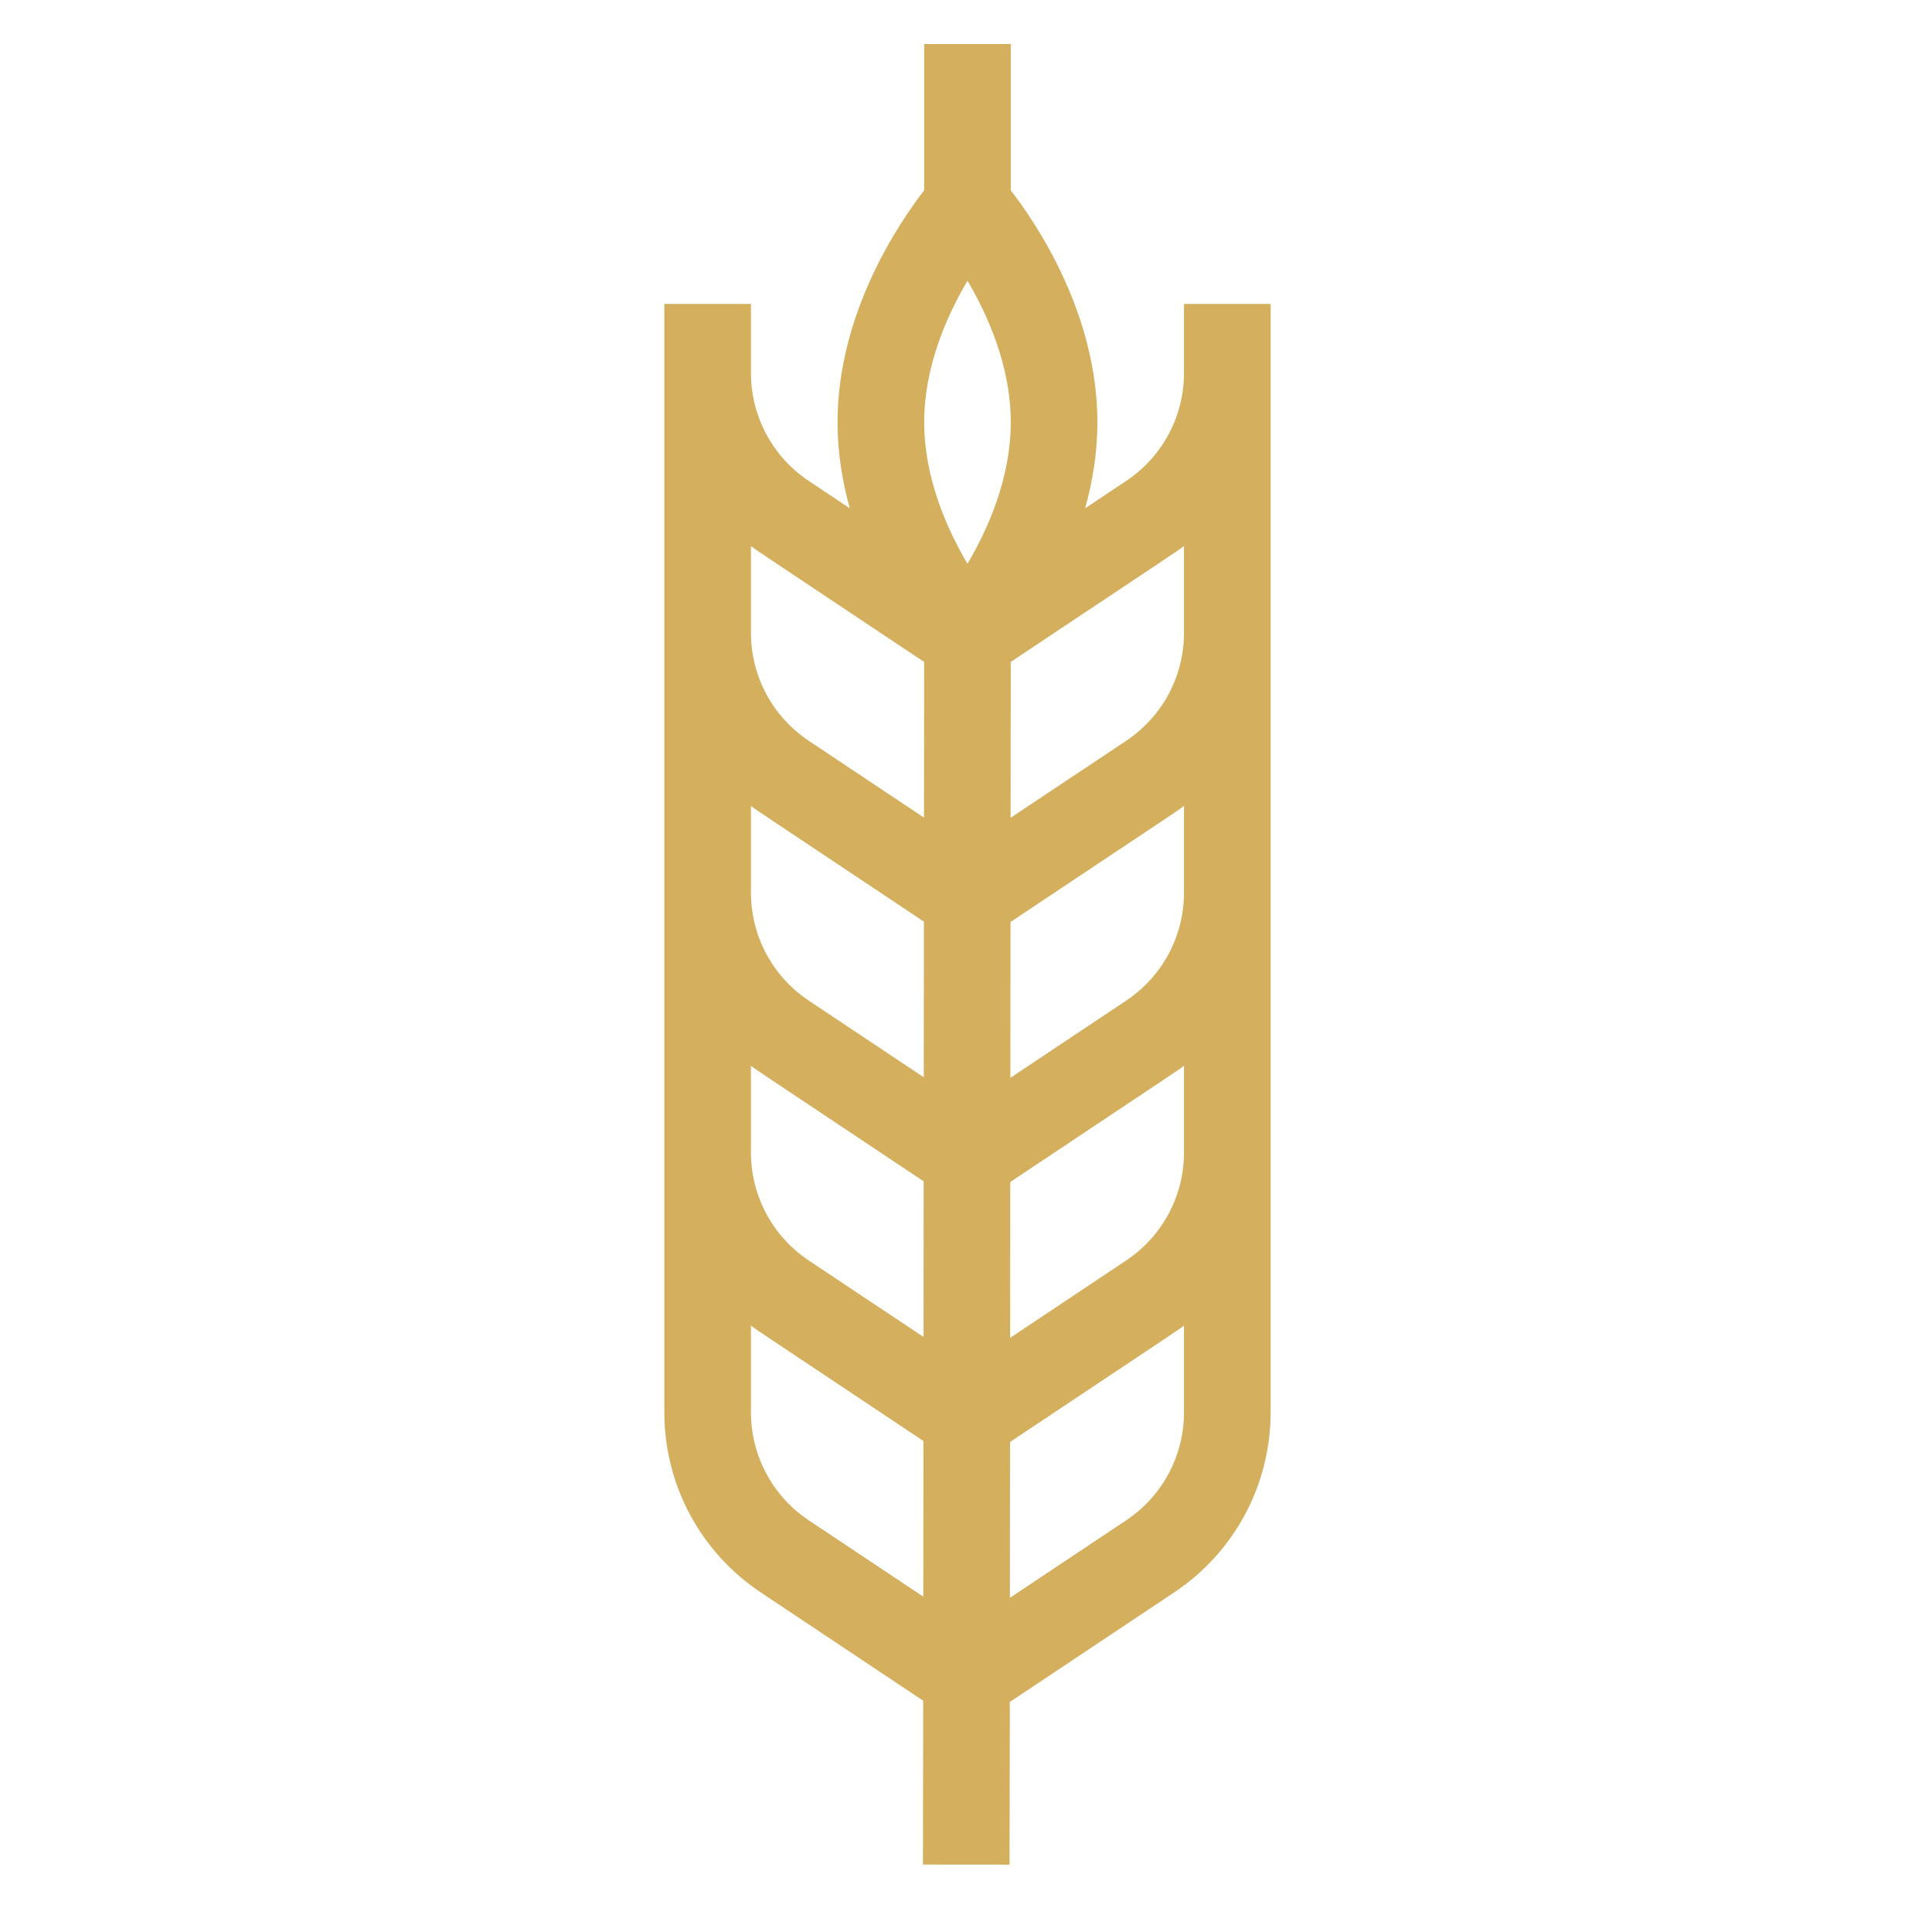
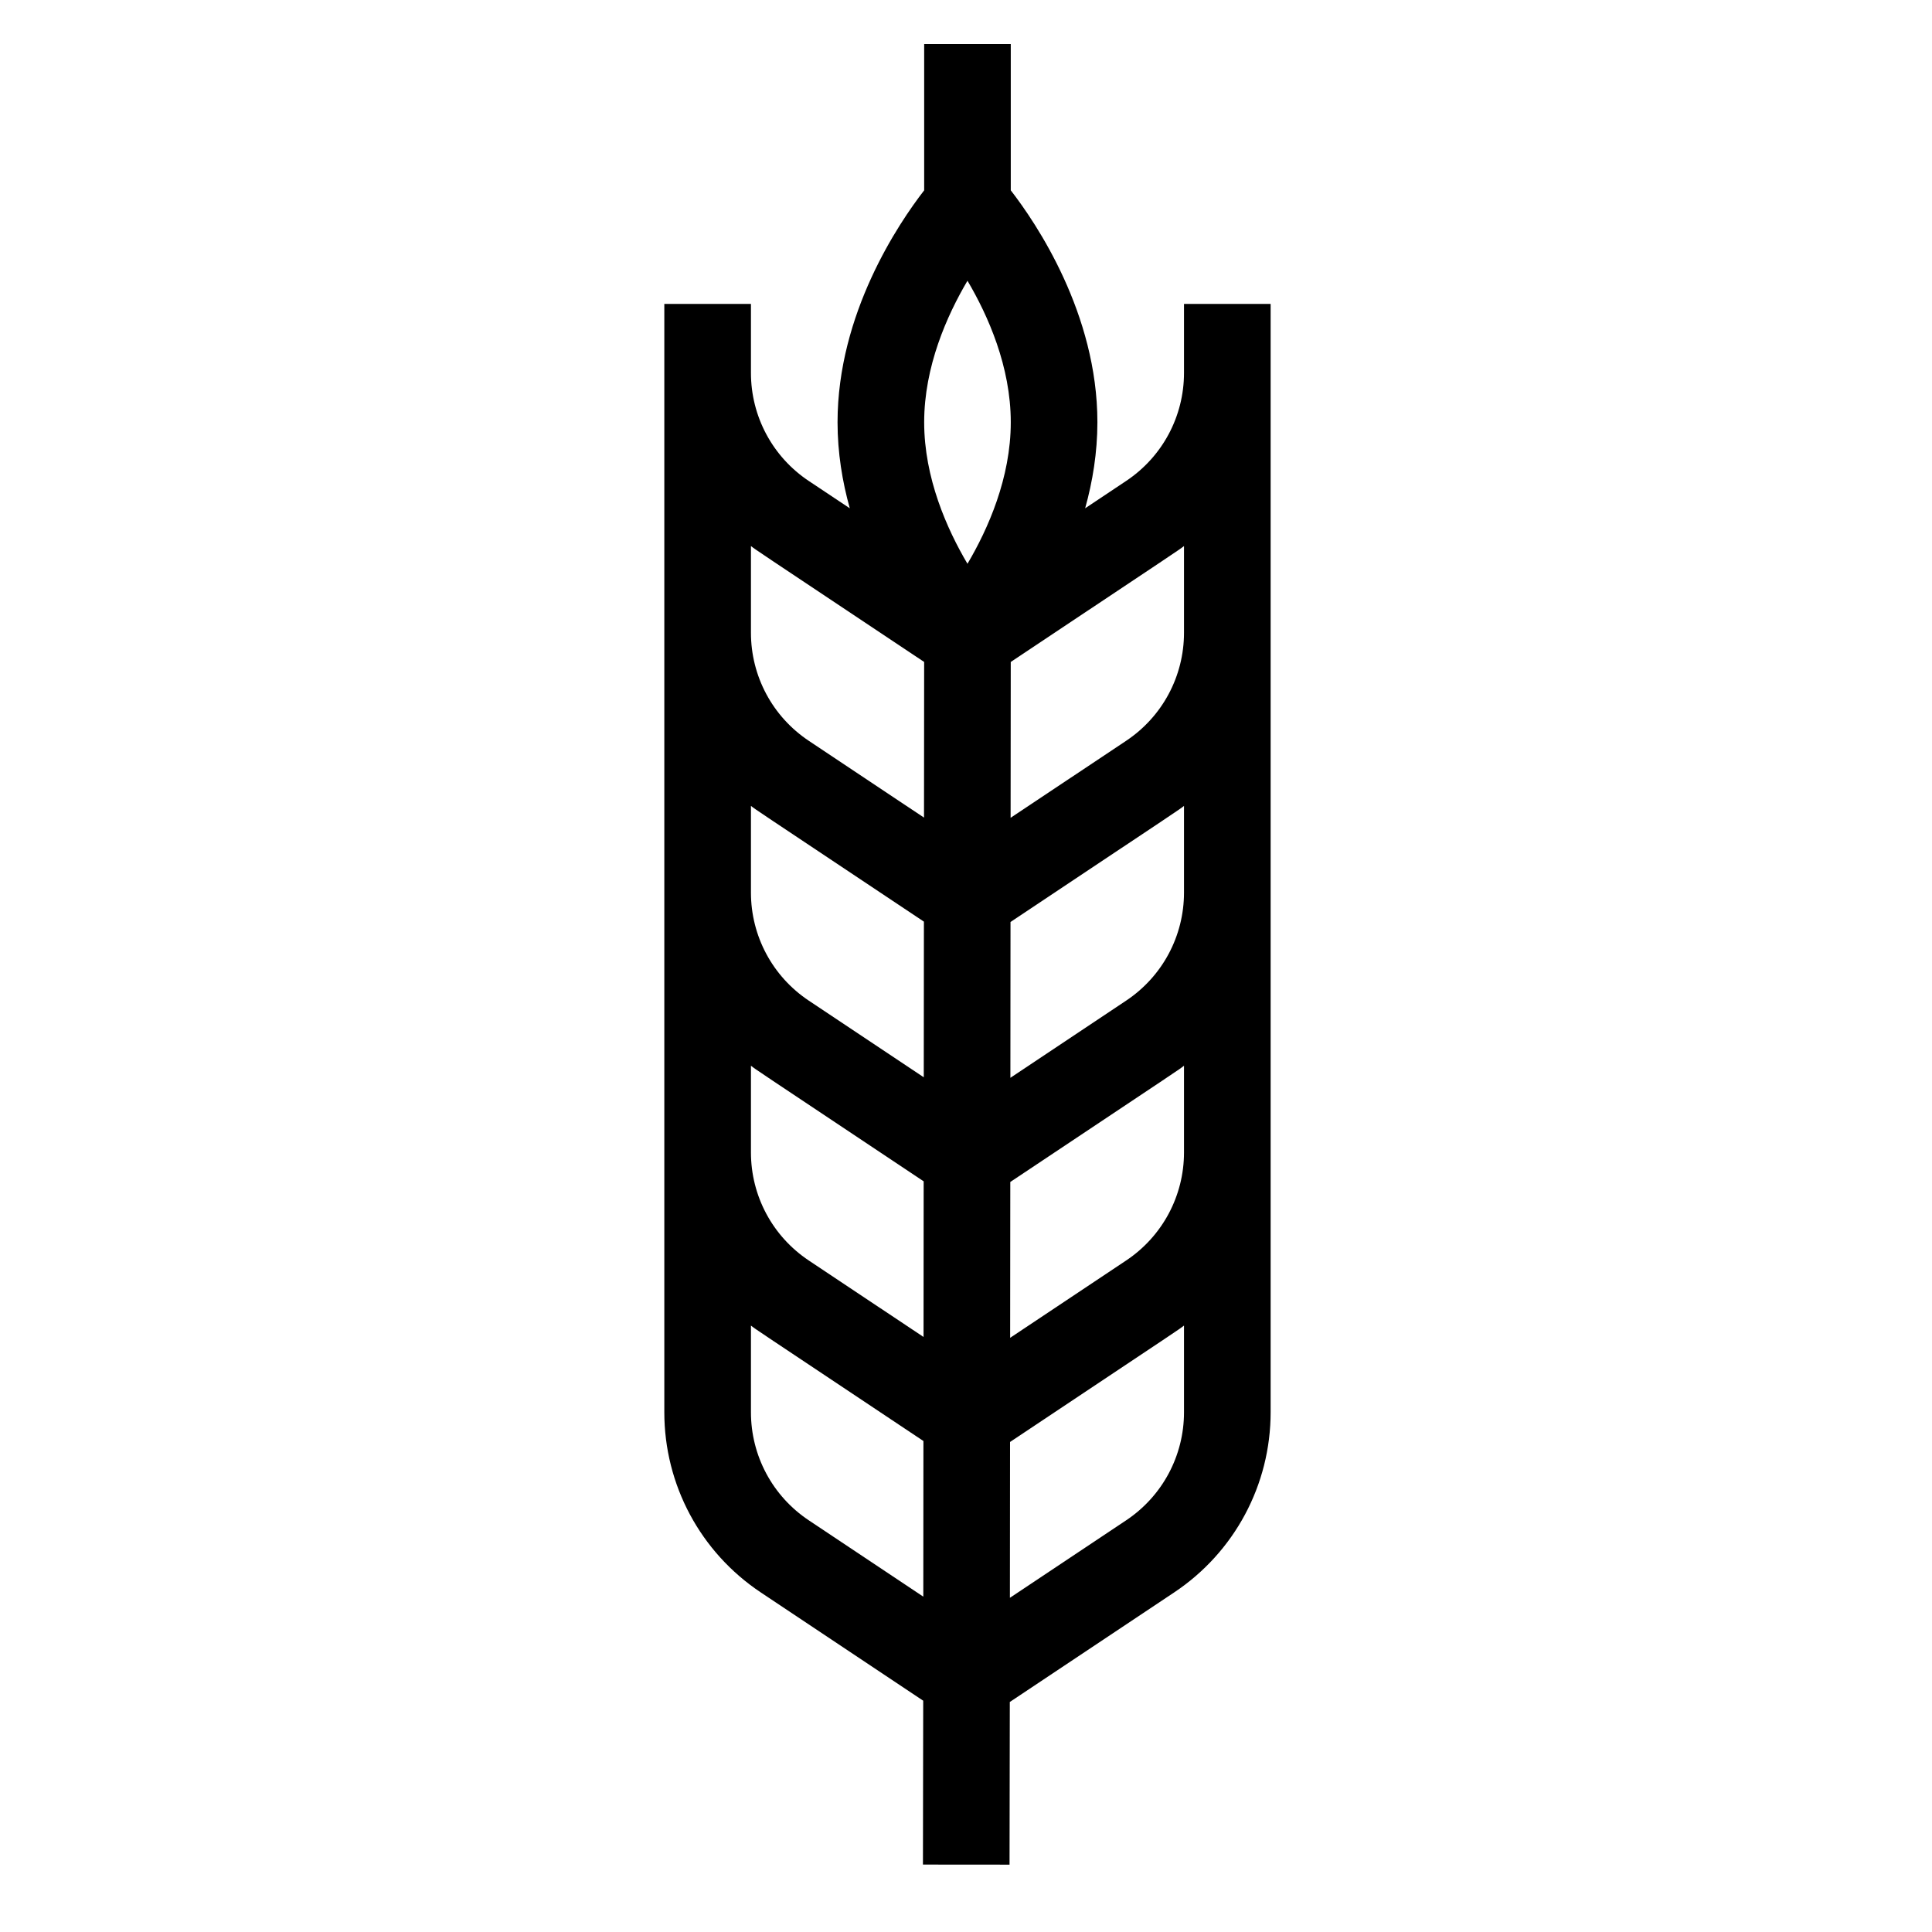
- <svg xmlns="http://www.w3.org/2000/svg" width="80" height="80" viewBox="0 0 80 80" fill="none">
-   <path d="M49.027 15.439C49.027 17.242 48.132 18.915 46.631 19.915L44.934 21.047C45.242 19.943 45.44 18.744 45.441 17.485C45.441 12.988 42.915 9.252 41.854 7.881L41.854 1.825L38.268 1.825L38.268 7.881C37.206 9.252 34.681 12.988 34.681 17.485C34.681 18.744 34.879 19.943 35.188 21.047L33.49 19.916C31.99 18.916 31.095 17.242 31.095 15.439L31.095 12.585L27.508 12.585C27.508 13.889 27.508 57.198 27.508 58.477C27.508 61.482 29.001 64.271 31.501 65.938L38.228 70.422L38.217 77.208L41.803 77.211L41.814 70.475L48.621 65.938C51.114 64.276 52.614 61.49 52.614 58.477L52.614 12.585L49.027 12.585L49.027 15.439ZM38.268 17.485C38.268 15.181 39.21 13.066 40.061 11.625C40.912 13.066 41.854 15.181 41.854 17.485C41.854 19.789 40.912 21.904 40.061 23.345C39.21 21.904 38.268 19.789 38.268 17.485ZM31.095 22.611C31.389 22.832 30.898 22.498 38.267 27.41L38.261 33.855L33.49 30.675C31.99 29.675 31.095 28.002 31.095 26.199L31.095 22.611ZM31.095 33.371C31.389 33.591 30.874 33.242 38.257 38.163L38.251 44.608L33.49 41.434C31.99 40.434 31.095 38.761 31.095 36.958L31.095 33.371ZM38.242 55.361L33.49 52.194C31.99 51.194 31.095 49.521 31.095 47.718V44.13C31.389 44.351 30.897 44.016 38.247 48.916L38.242 55.361ZM33.49 62.953C31.99 61.953 31.095 60.28 31.095 58.477L31.095 54.89C31.389 55.111 30.9 54.777 38.237 59.669L38.232 66.114L33.49 62.953ZM49.027 58.477C49.027 60.28 48.131 61.953 46.632 62.953L41.818 66.162L41.824 59.709C49.26 54.752 48.731 55.111 49.027 54.889L49.027 58.477ZM49.027 47.718C49.027 49.521 48.131 51.194 46.632 52.194L41.828 55.396L41.834 48.943C49.27 43.986 48.731 44.352 49.027 44.13L49.027 47.718ZM49.027 36.958C49.027 38.761 48.132 40.434 46.631 41.434L41.838 44.63L41.843 38.178C49.265 33.23 48.731 33.593 49.027 33.371L49.027 36.958ZM49.027 26.199C49.027 28.001 48.132 29.675 46.631 30.675L41.847 33.864L41.853 27.411C49.249 22.48 48.73 22.833 49.027 22.611L49.027 26.199Z" fill="#D4AF5E" />
+ <svg xmlns="http://www.w3.org/2000/svg" width="80" height="80" viewBox="0 0 80 80">
+   <path d="M49.027 15.439C49.027 17.242 48.132 18.915 46.631 19.915L44.934 21.047C45.242 19.943 45.44 18.744 45.441 17.485C45.441 12.988 42.915 9.252 41.854 7.881L41.854 1.825L38.268 1.825L38.268 7.881C37.206 9.252 34.681 12.988 34.681 17.485C34.681 18.744 34.879 19.943 35.188 21.047L33.49 19.916C31.99 18.916 31.095 17.242 31.095 15.439L31.095 12.585L27.508 12.585C27.508 13.889 27.508 57.198 27.508 58.477C27.508 61.482 29.001 64.271 31.501 65.938L38.228 70.422L38.217 77.208L41.803 77.211L41.814 70.475L48.621 65.938C51.114 64.276 52.614 61.49 52.614 58.477L52.614 12.585L49.027 12.585L49.027 15.439ZM38.268 17.485C38.268 15.181 39.21 13.066 40.061 11.625C40.912 13.066 41.854 15.181 41.854 17.485C41.854 19.789 40.912 21.904 40.061 23.345C39.21 21.904 38.268 19.789 38.268 17.485ZM31.095 22.611C31.389 22.832 30.898 22.498 38.267 27.41L38.261 33.855L33.49 30.675C31.99 29.675 31.095 28.002 31.095 26.199L31.095 22.611ZM31.095 33.371C31.389 33.591 30.874 33.242 38.257 38.163L38.251 44.608L33.49 41.434C31.99 40.434 31.095 38.761 31.095 36.958L31.095 33.371ZM38.242 55.361L33.49 52.194C31.99 51.194 31.095 49.521 31.095 47.718V44.13C31.389 44.351 30.897 44.016 38.247 48.916L38.242 55.361ZM33.49 62.953C31.99 61.953 31.095 60.28 31.095 58.477L31.095 54.89C31.389 55.111 30.9 54.777 38.237 59.669L38.232 66.114L33.49 62.953ZM49.027 58.477C49.027 60.28 48.131 61.953 46.632 62.953L41.818 66.162L41.824 59.709C49.26 54.752 48.731 55.111 49.027 54.889L49.027 58.477ZM49.027 47.718C49.027 49.521 48.131 51.194 46.632 52.194L41.828 55.396L41.834 48.943C49.27 43.986 48.731 44.352 49.027 44.13L49.027 47.718ZM49.027 36.958C49.027 38.761 48.132 40.434 46.631 41.434L41.838 44.63L41.843 38.178C49.265 33.23 48.731 33.593 49.027 33.371L49.027 36.958ZM49.027 26.199C49.027 28.001 48.132 29.675 46.631 30.675L41.847 33.864L41.853 27.411C49.249 22.48 48.73 22.833 49.027 22.611L49.027 26.199Z" />
</svg>
